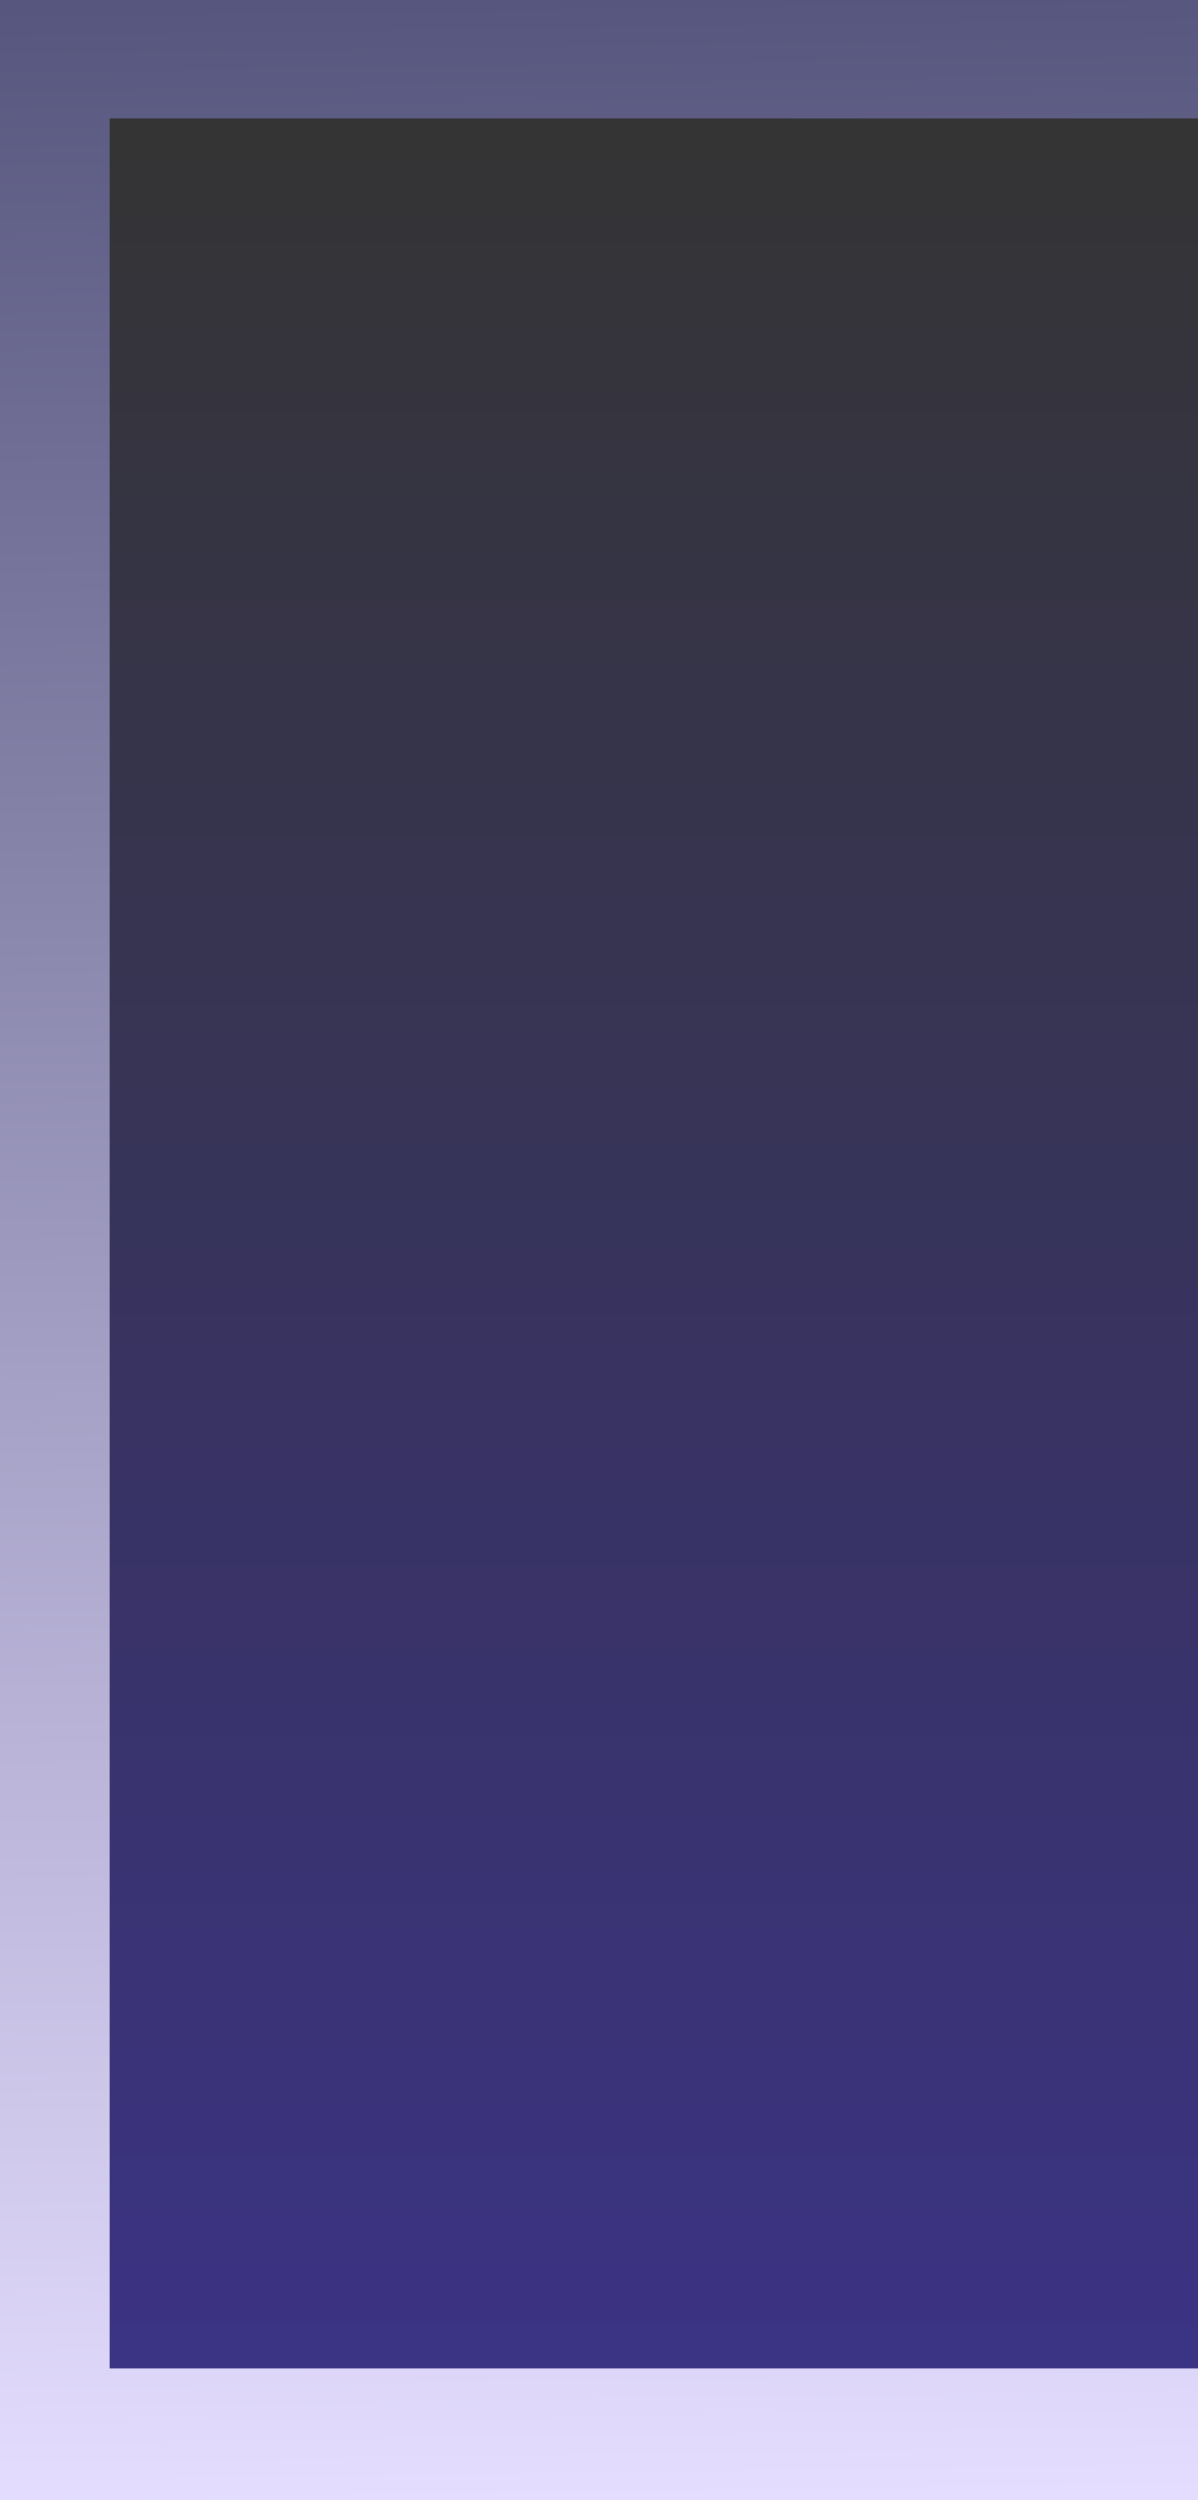
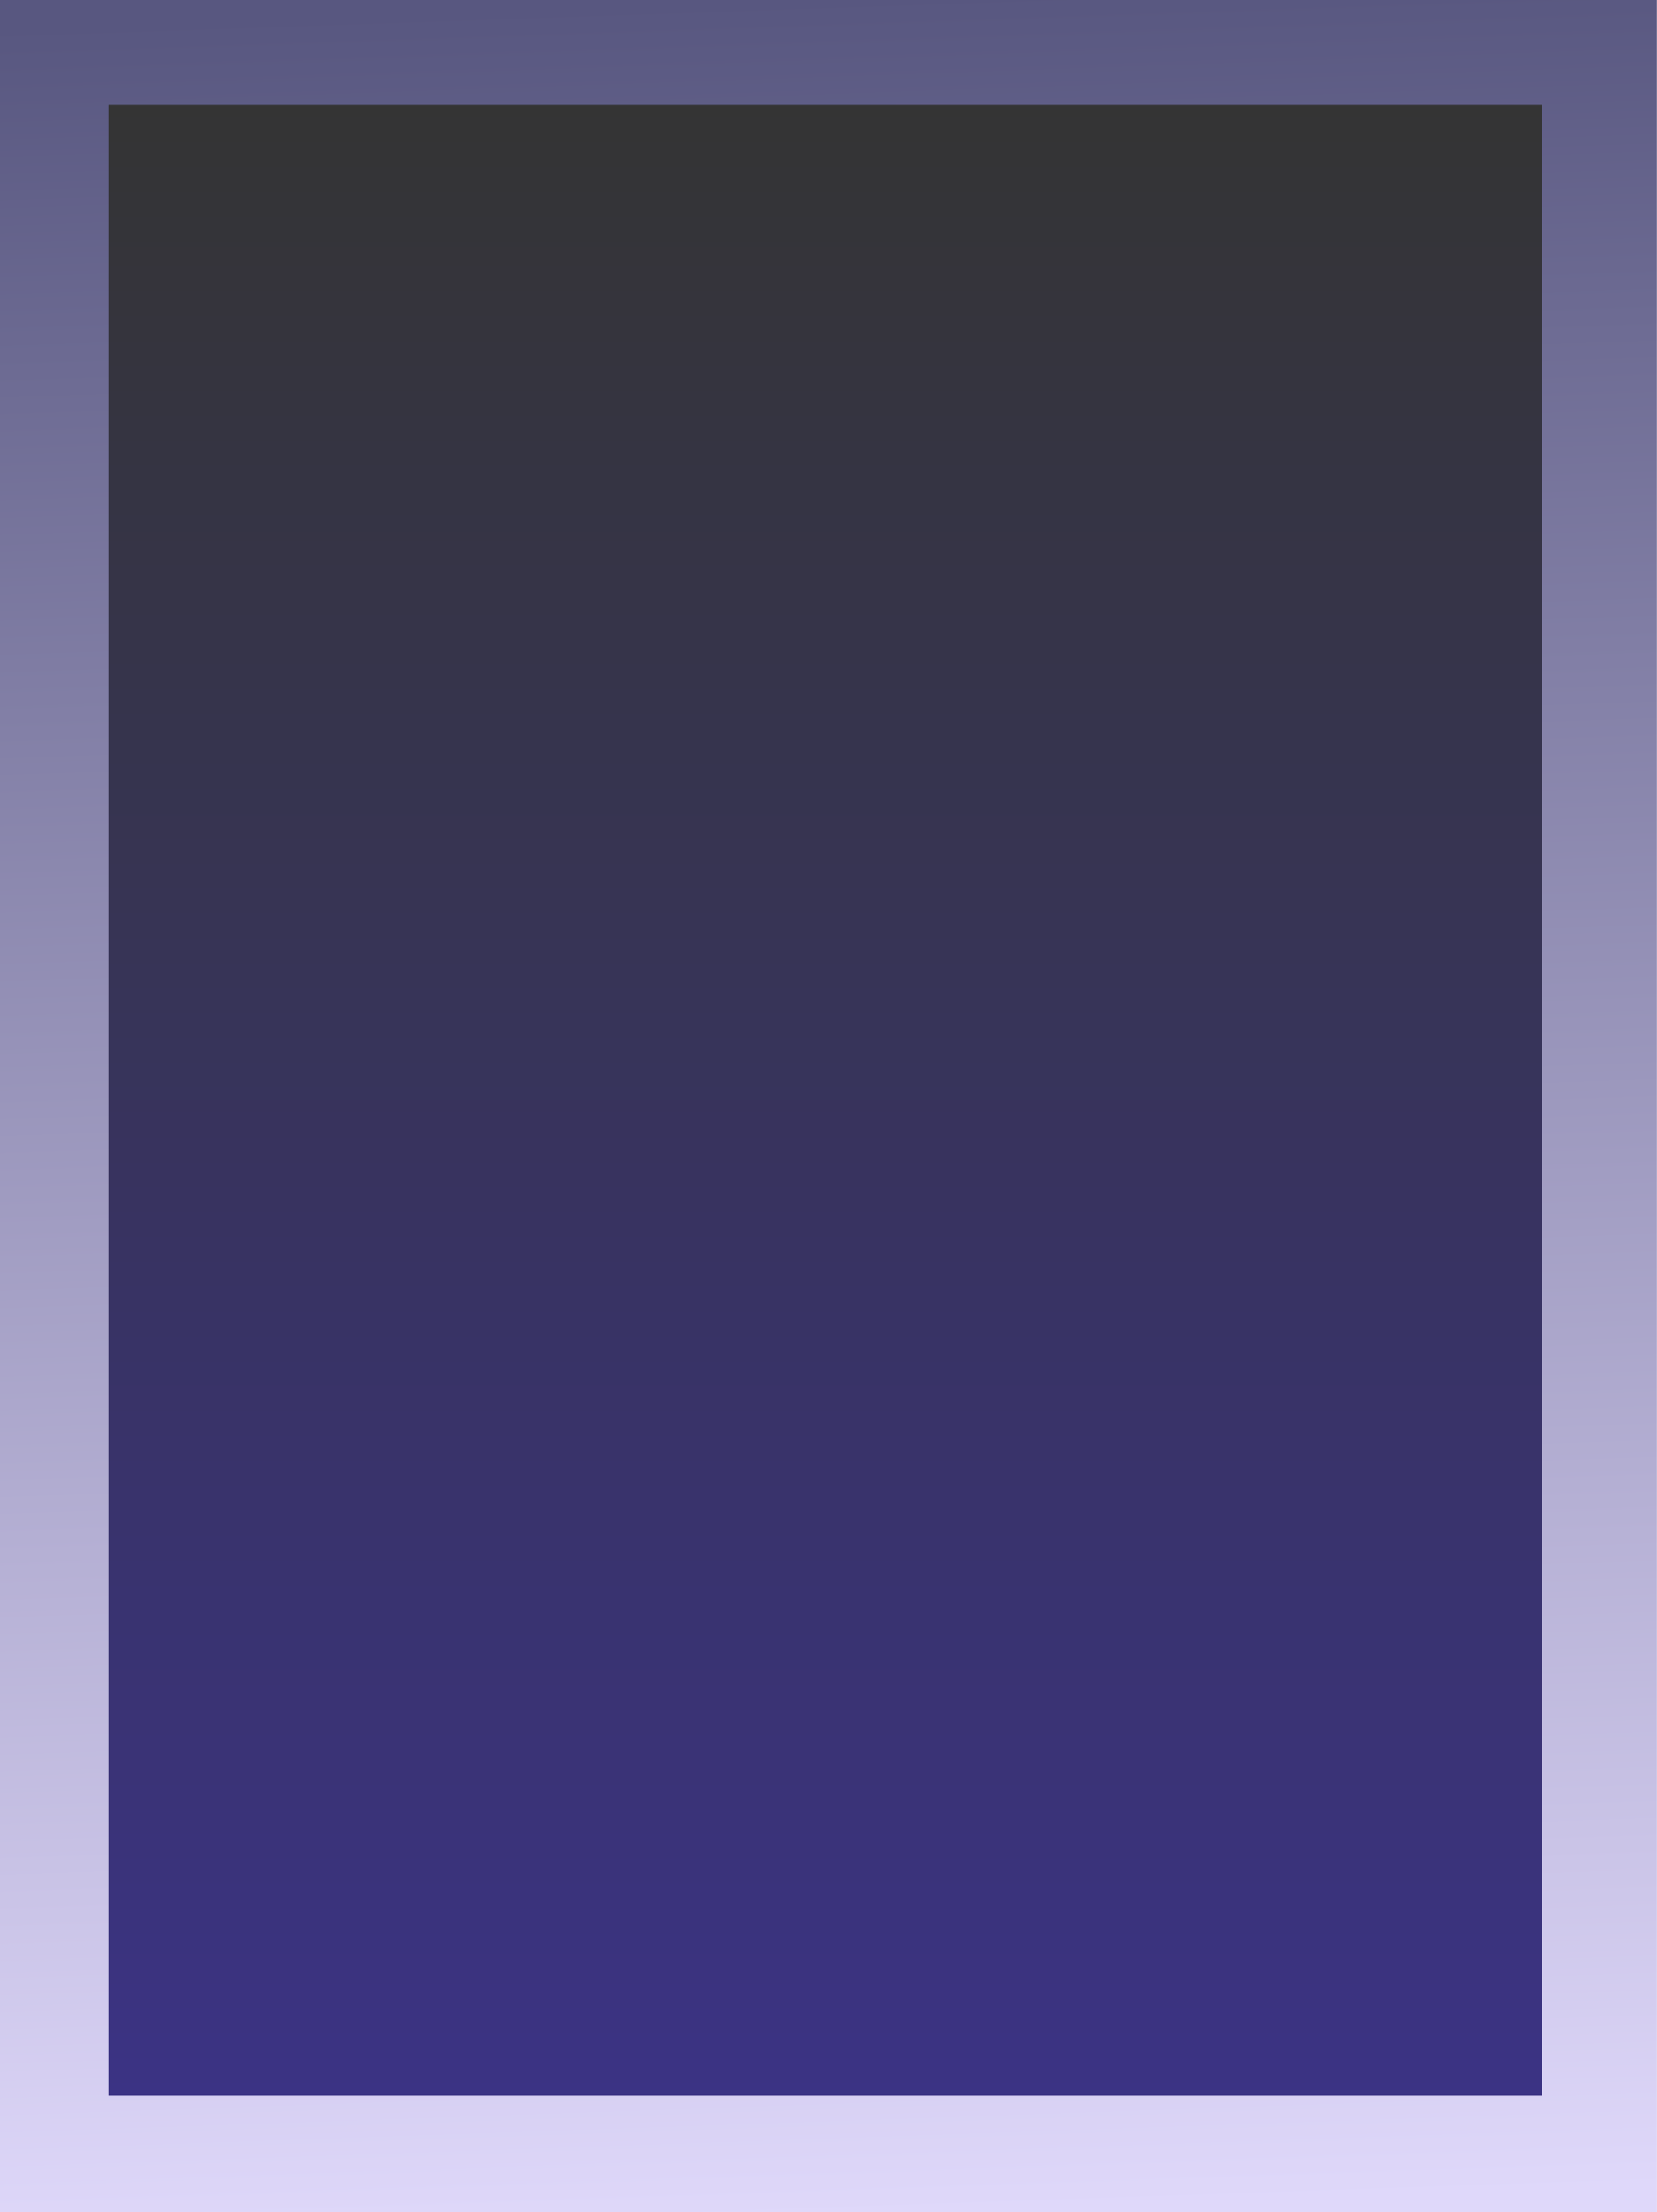
- <svg xmlns="http://www.w3.org/2000/svg" width="273" height="570" viewBox="0 0 273 570" fill="none">
-   <rect x="340" y="570" width="340" height="570" transform="rotate(-180 340 570)" fill="url(#paint0_linear_3002_139)" />
-   <rect x="310" y="540" width="285" height="513" transform="rotate(-180 310 540)" fill="url(#paint1_linear_3002_139)" />
+ <svg xmlns="http://www.w3.org/2000/svg" width="100%" height="100%" viewBox="0 0 427 570" fill="none">
+   <g clip-path="url(#clip0_3046_989)">
+     <rect x="397" y="540" width="285" height="513" transform="rotate(-180 397 540)" fill="url(#paint0_linear_3046_989)" />
+     <rect x="427" y="570" width="433" height="570" transform="rotate(-180 427 570)" fill="url(#paint1_linear_3046_989)" />
+     <path d="M28 540H397.401L397.401 27H28L28 540Z" fill="url(#paint2_linear_3046_989)" />
+   </g>
  <defs>
-     <linearGradient id="paint0_linear_3002_139" x1="539" y1="570" x2="547" y2="1140" gradientUnits="userSpaceOnUse">
-       <stop stop-color="#E4DDFF" />
-       <stop offset="1" stop-color="#57567E" />
-     </linearGradient>
-     <linearGradient id="paint1_linear_3002_139" x1="453" y1="1053" x2="453" y2="540" gradientUnits="userSpaceOnUse">
+     <linearGradient id="paint0_linear_3046_989" x1="540" y1="1053" x2="540" y2="540" gradientUnits="userSpaceOnUse">
      <stop stop-color="#343434" />
      <stop offset="1" stop-color="#3B3384" />
    </linearGradient>
+     <linearGradient id="paint1_linear_3046_989" x1="611.662" y1="569.999" x2="631.307" y2="1140.42" gradientUnits="userSpaceOnUse">
+       <stop stop-color="#DFD8FA" />
+       <stop offset="1" stop-color="#585780" />
+     </linearGradient>
+     <linearGradient id="paint2_linear_3046_989" x1="212.053" y1="27" x2="212.053" y2="540" gradientUnits="userSpaceOnUse">
+       <stop stop-color="#343434" />
+       <stop offset="1" stop-color="#3B3384" />
+     </linearGradient>
+     <clipPath id="clip0_3046_989">
+       <rect width="427" height="570" fill="white" />
+     </clipPath>
  </defs>
</svg>
